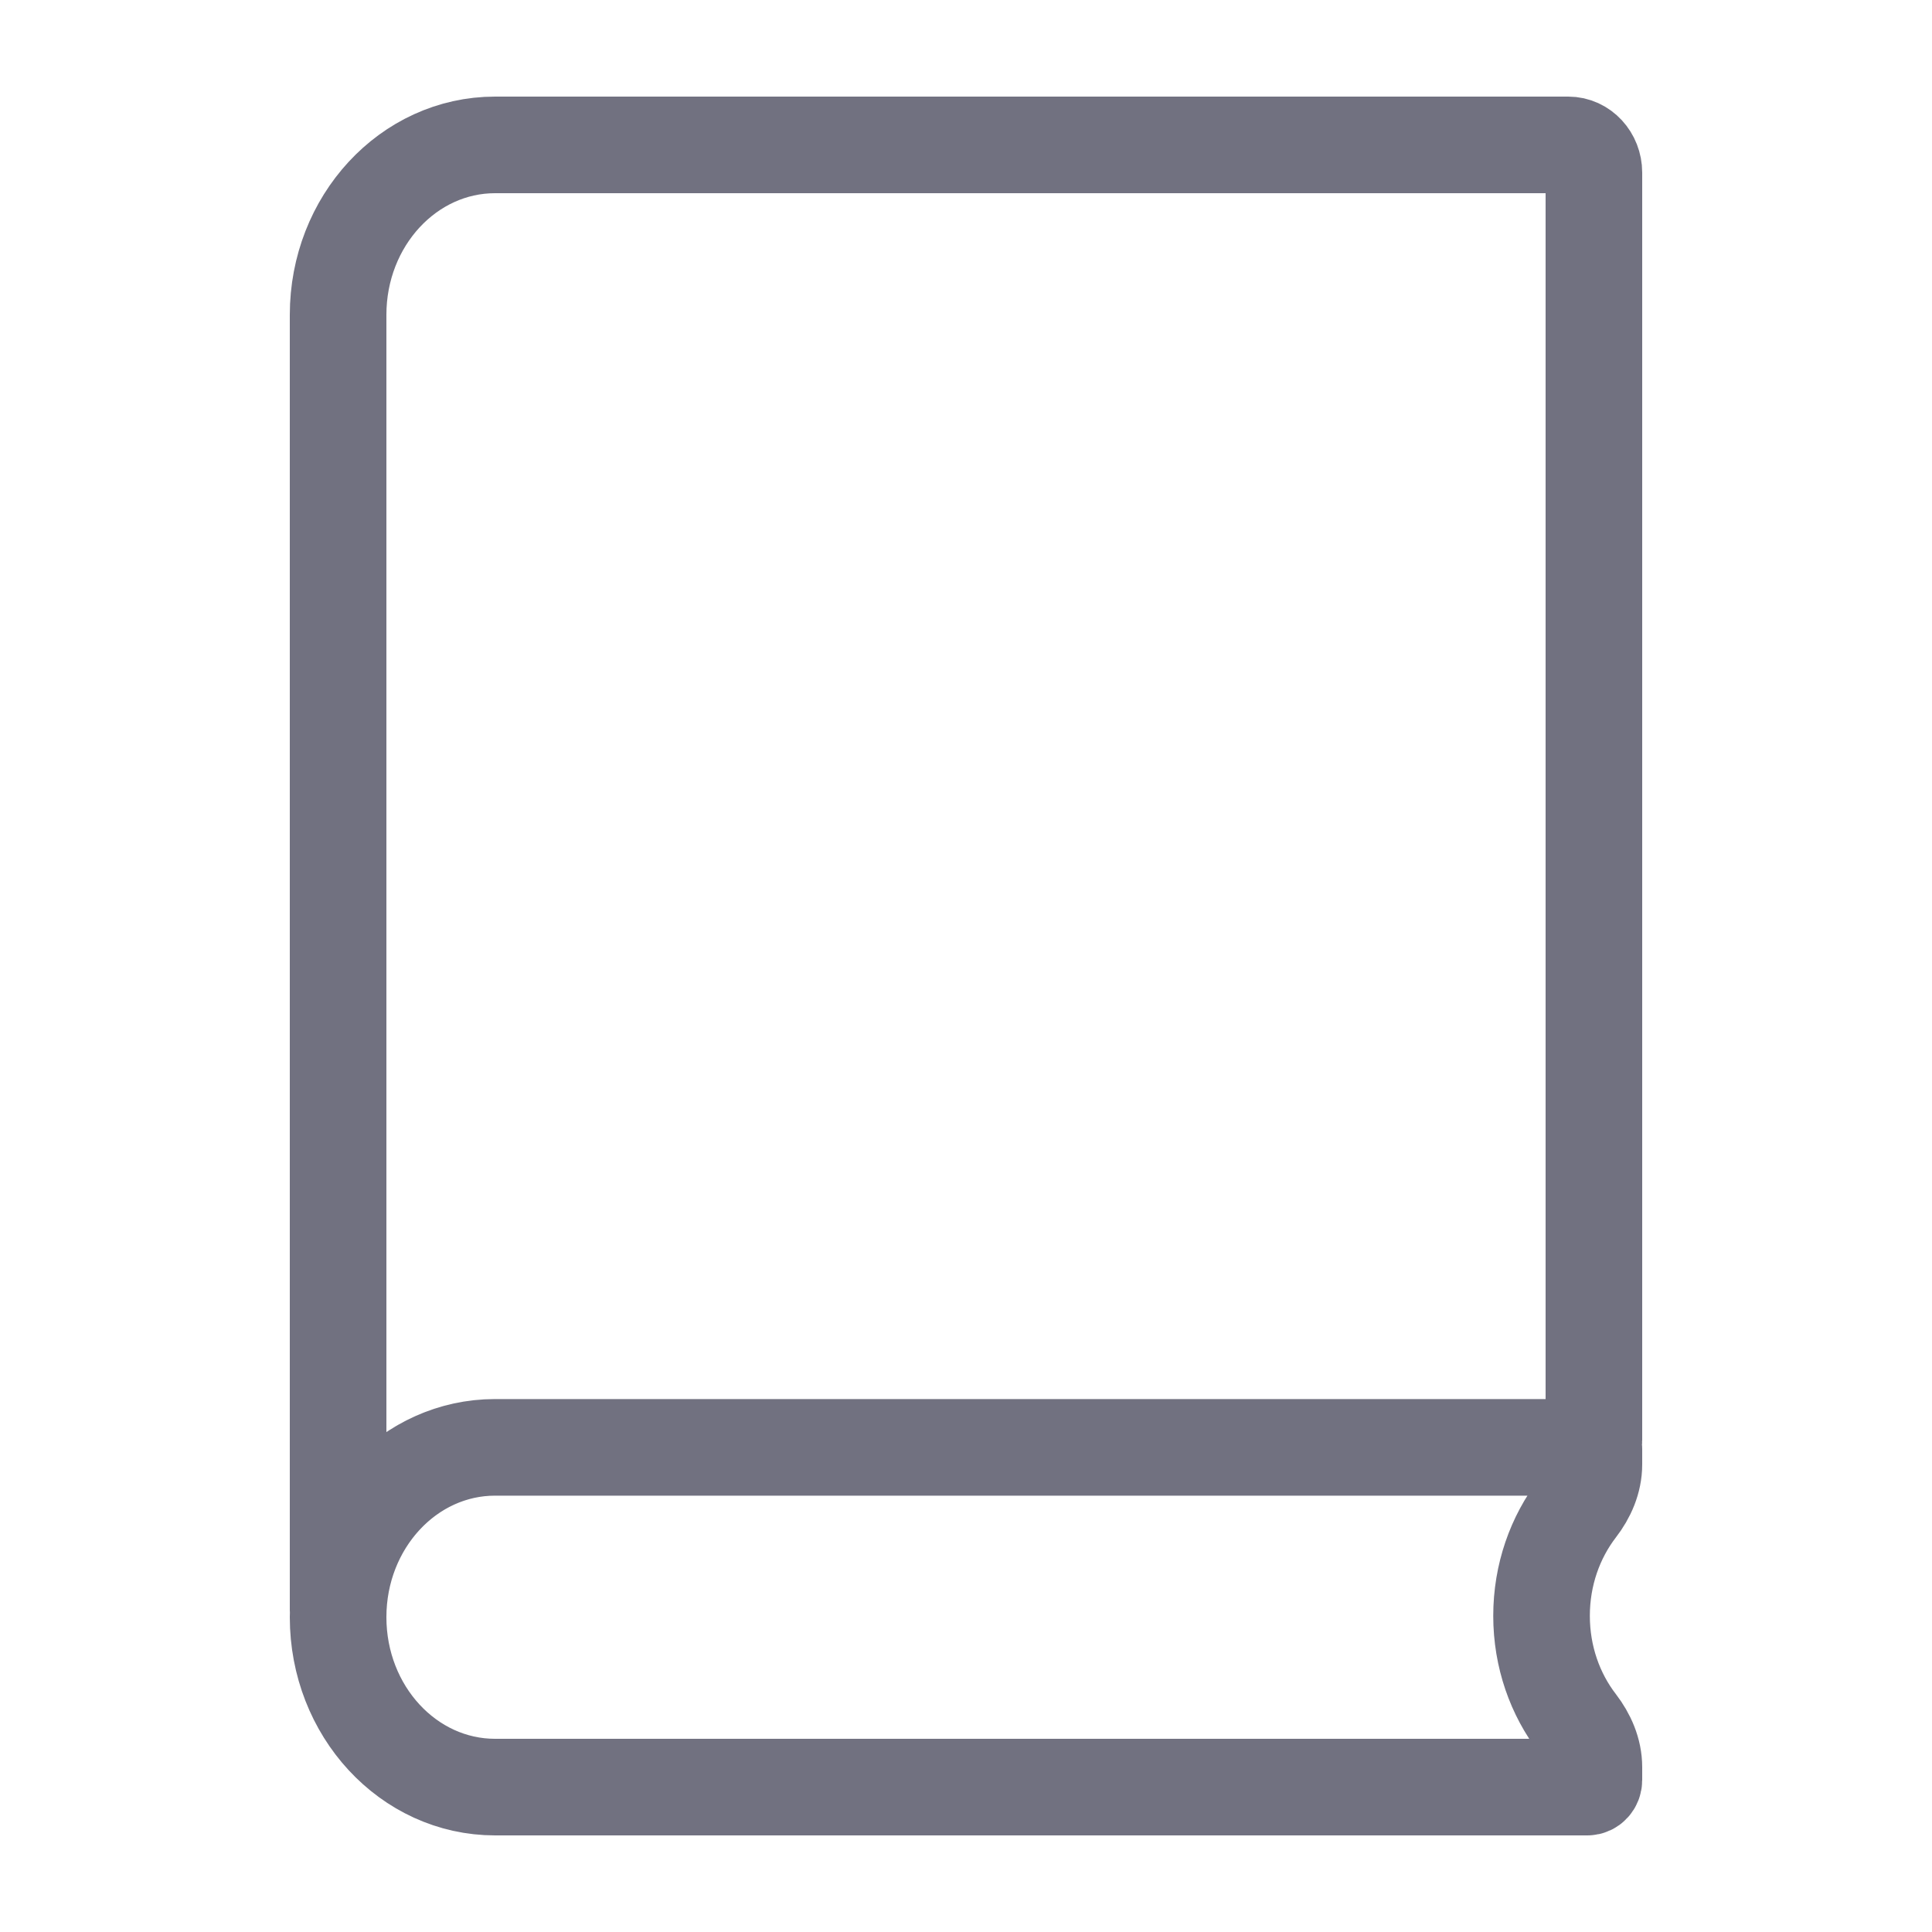
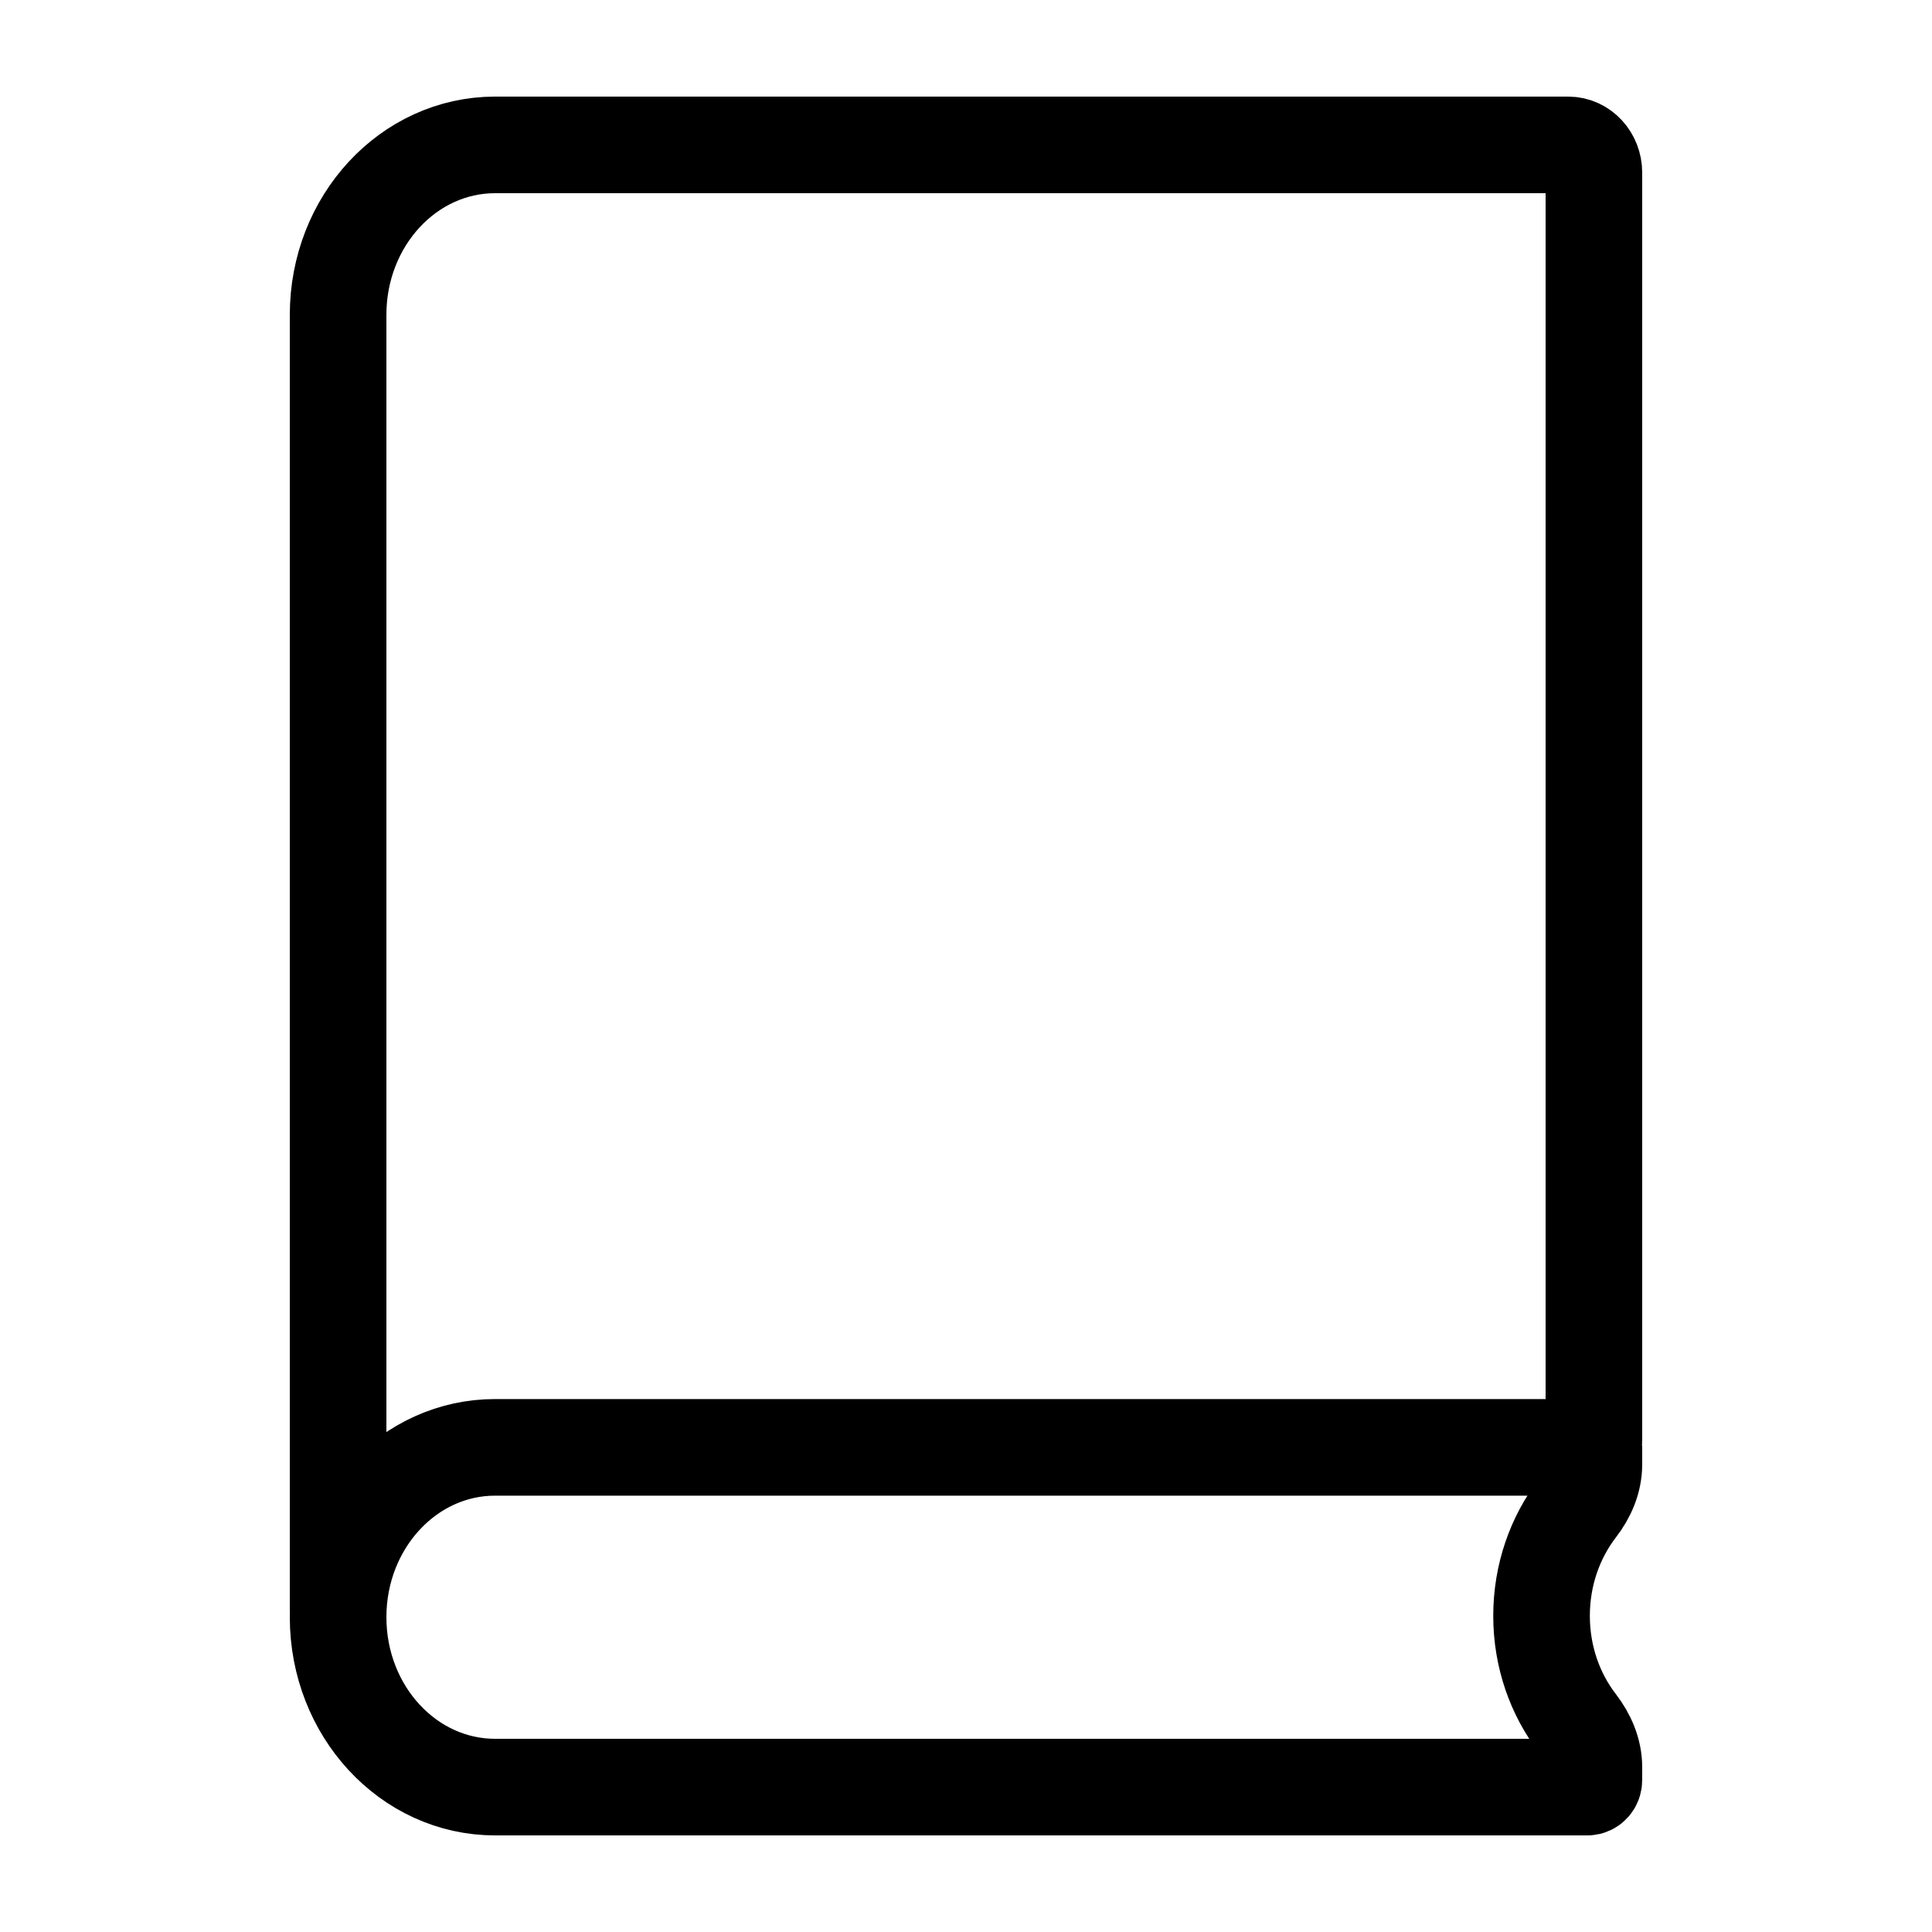
<svg xmlns="http://www.w3.org/2000/svg" width="20" height="20" viewBox="0 0 20 20" fill="none">
-   <path d="M5.125 14.983C4.25 14.983 3.537 15.731 3.501 16.668C3.501 16.669 3.5 16.67 3.5 16.668V3.259C3.5 2.287 4.228 1.5 5.125 1.5H16.235C16.381 1.5 16.5 1.629 16.5 1.787V14.909C16.5 14.95 16.47 14.983 16.432 14.983H5.125ZM5.125 14.983C4.228 14.983 3.5 15.77 3.5 16.741C3.5 17.713 4.228 18.5 5.125 18.5H16.432C16.47 18.5 16.5 18.467 16.5 18.427V18.294C16.5 18.127 16.43 17.971 16.331 17.842C16.098 17.54 15.958 17.151 15.958 16.727C15.958 16.303 16.098 15.914 16.331 15.611C16.43 15.483 16.5 15.327 16.5 15.159V15.001C16.5 14.991 16.492 14.983 16.483 14.983H5.125Z" stroke="#717180" stroke-linecap="round" stroke-linejoin="round" />
+   <path d="M5.125 14.983C4.25 14.983 3.537 15.731 3.501 16.668C3.501 16.669 3.5 16.67 3.5 16.668V3.259C3.5 2.287 4.228 1.5 5.125 1.5H16.235C16.381 1.5 16.5 1.629 16.5 1.787V14.909C16.5 14.95 16.47 14.983 16.432 14.983H5.125ZM5.125 14.983C4.228 14.983 3.5 15.77 3.5 16.741C3.5 17.713 4.228 18.5 5.125 18.5H16.432C16.47 18.5 16.5 18.467 16.5 18.427V18.294C16.5 18.127 16.43 17.971 16.331 17.842C16.098 17.54 15.958 17.151 15.958 16.727C15.958 16.303 16.098 15.914 16.331 15.611C16.43 15.483 16.5 15.327 16.5 15.159V15.001C16.5 14.991 16.492 14.983 16.483 14.983H5.125Z" stroke="currentColor" stroke-linecap="round" stroke-linejoin="round" />
</svg>
